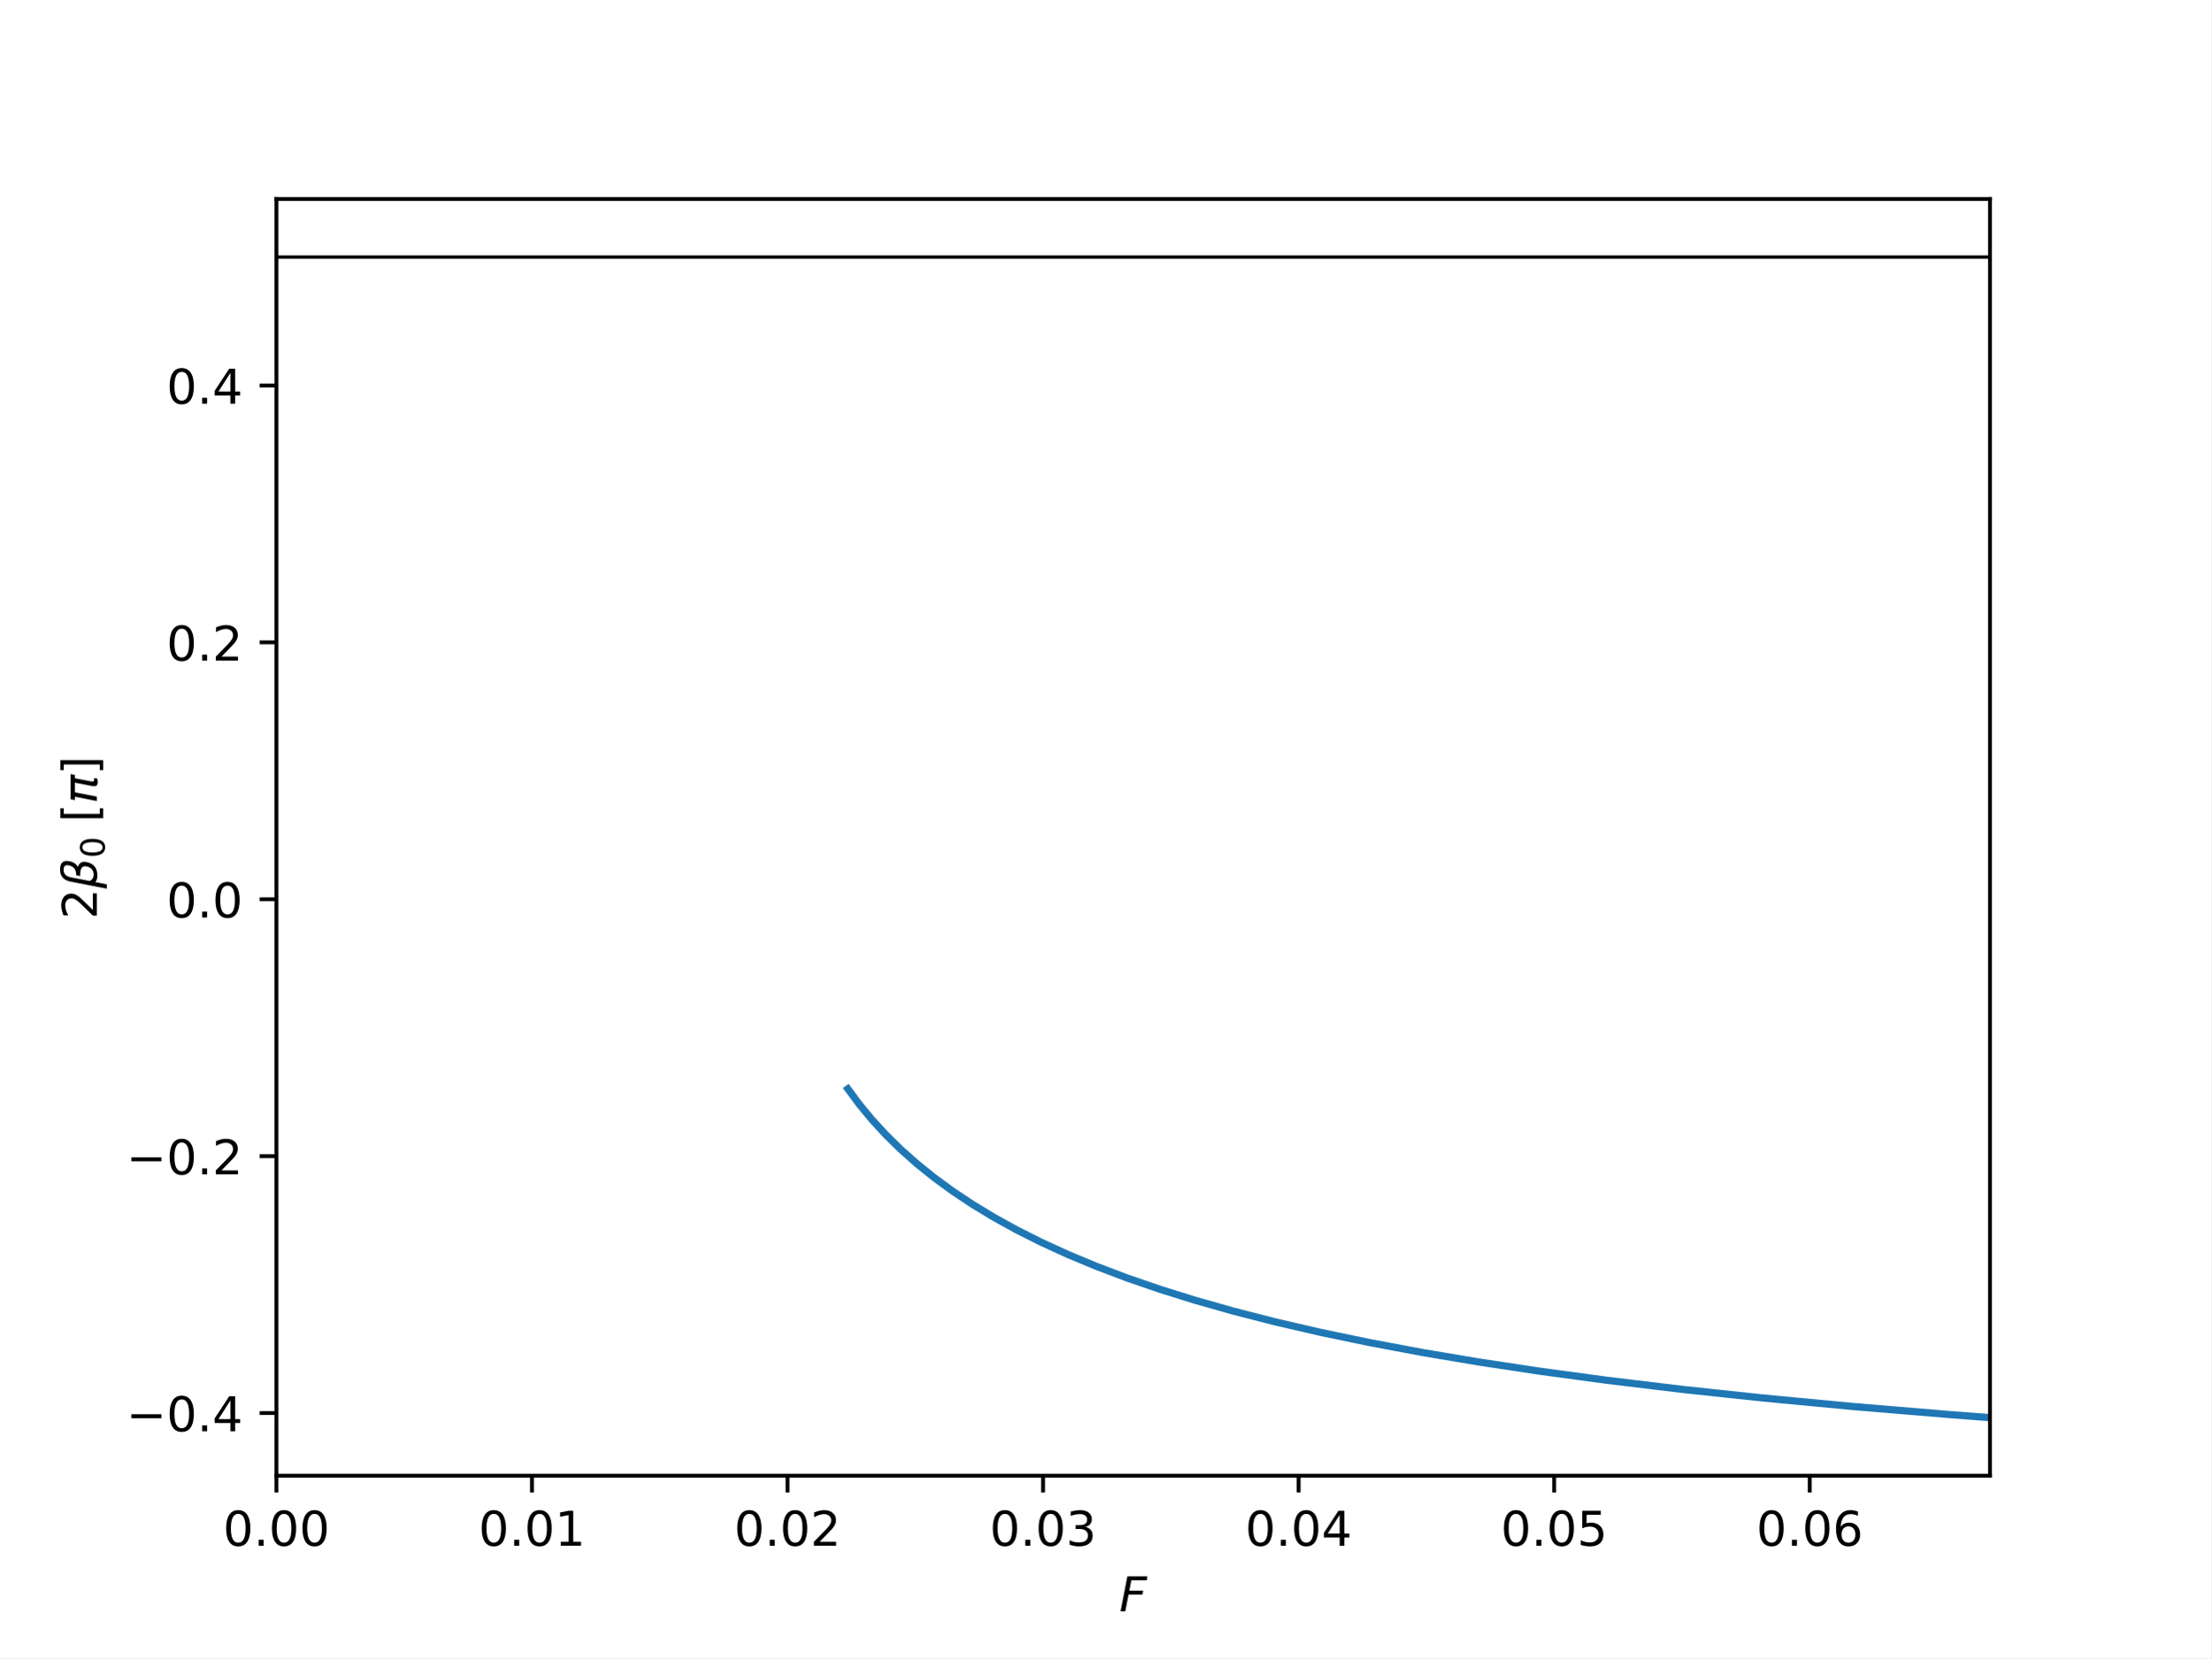
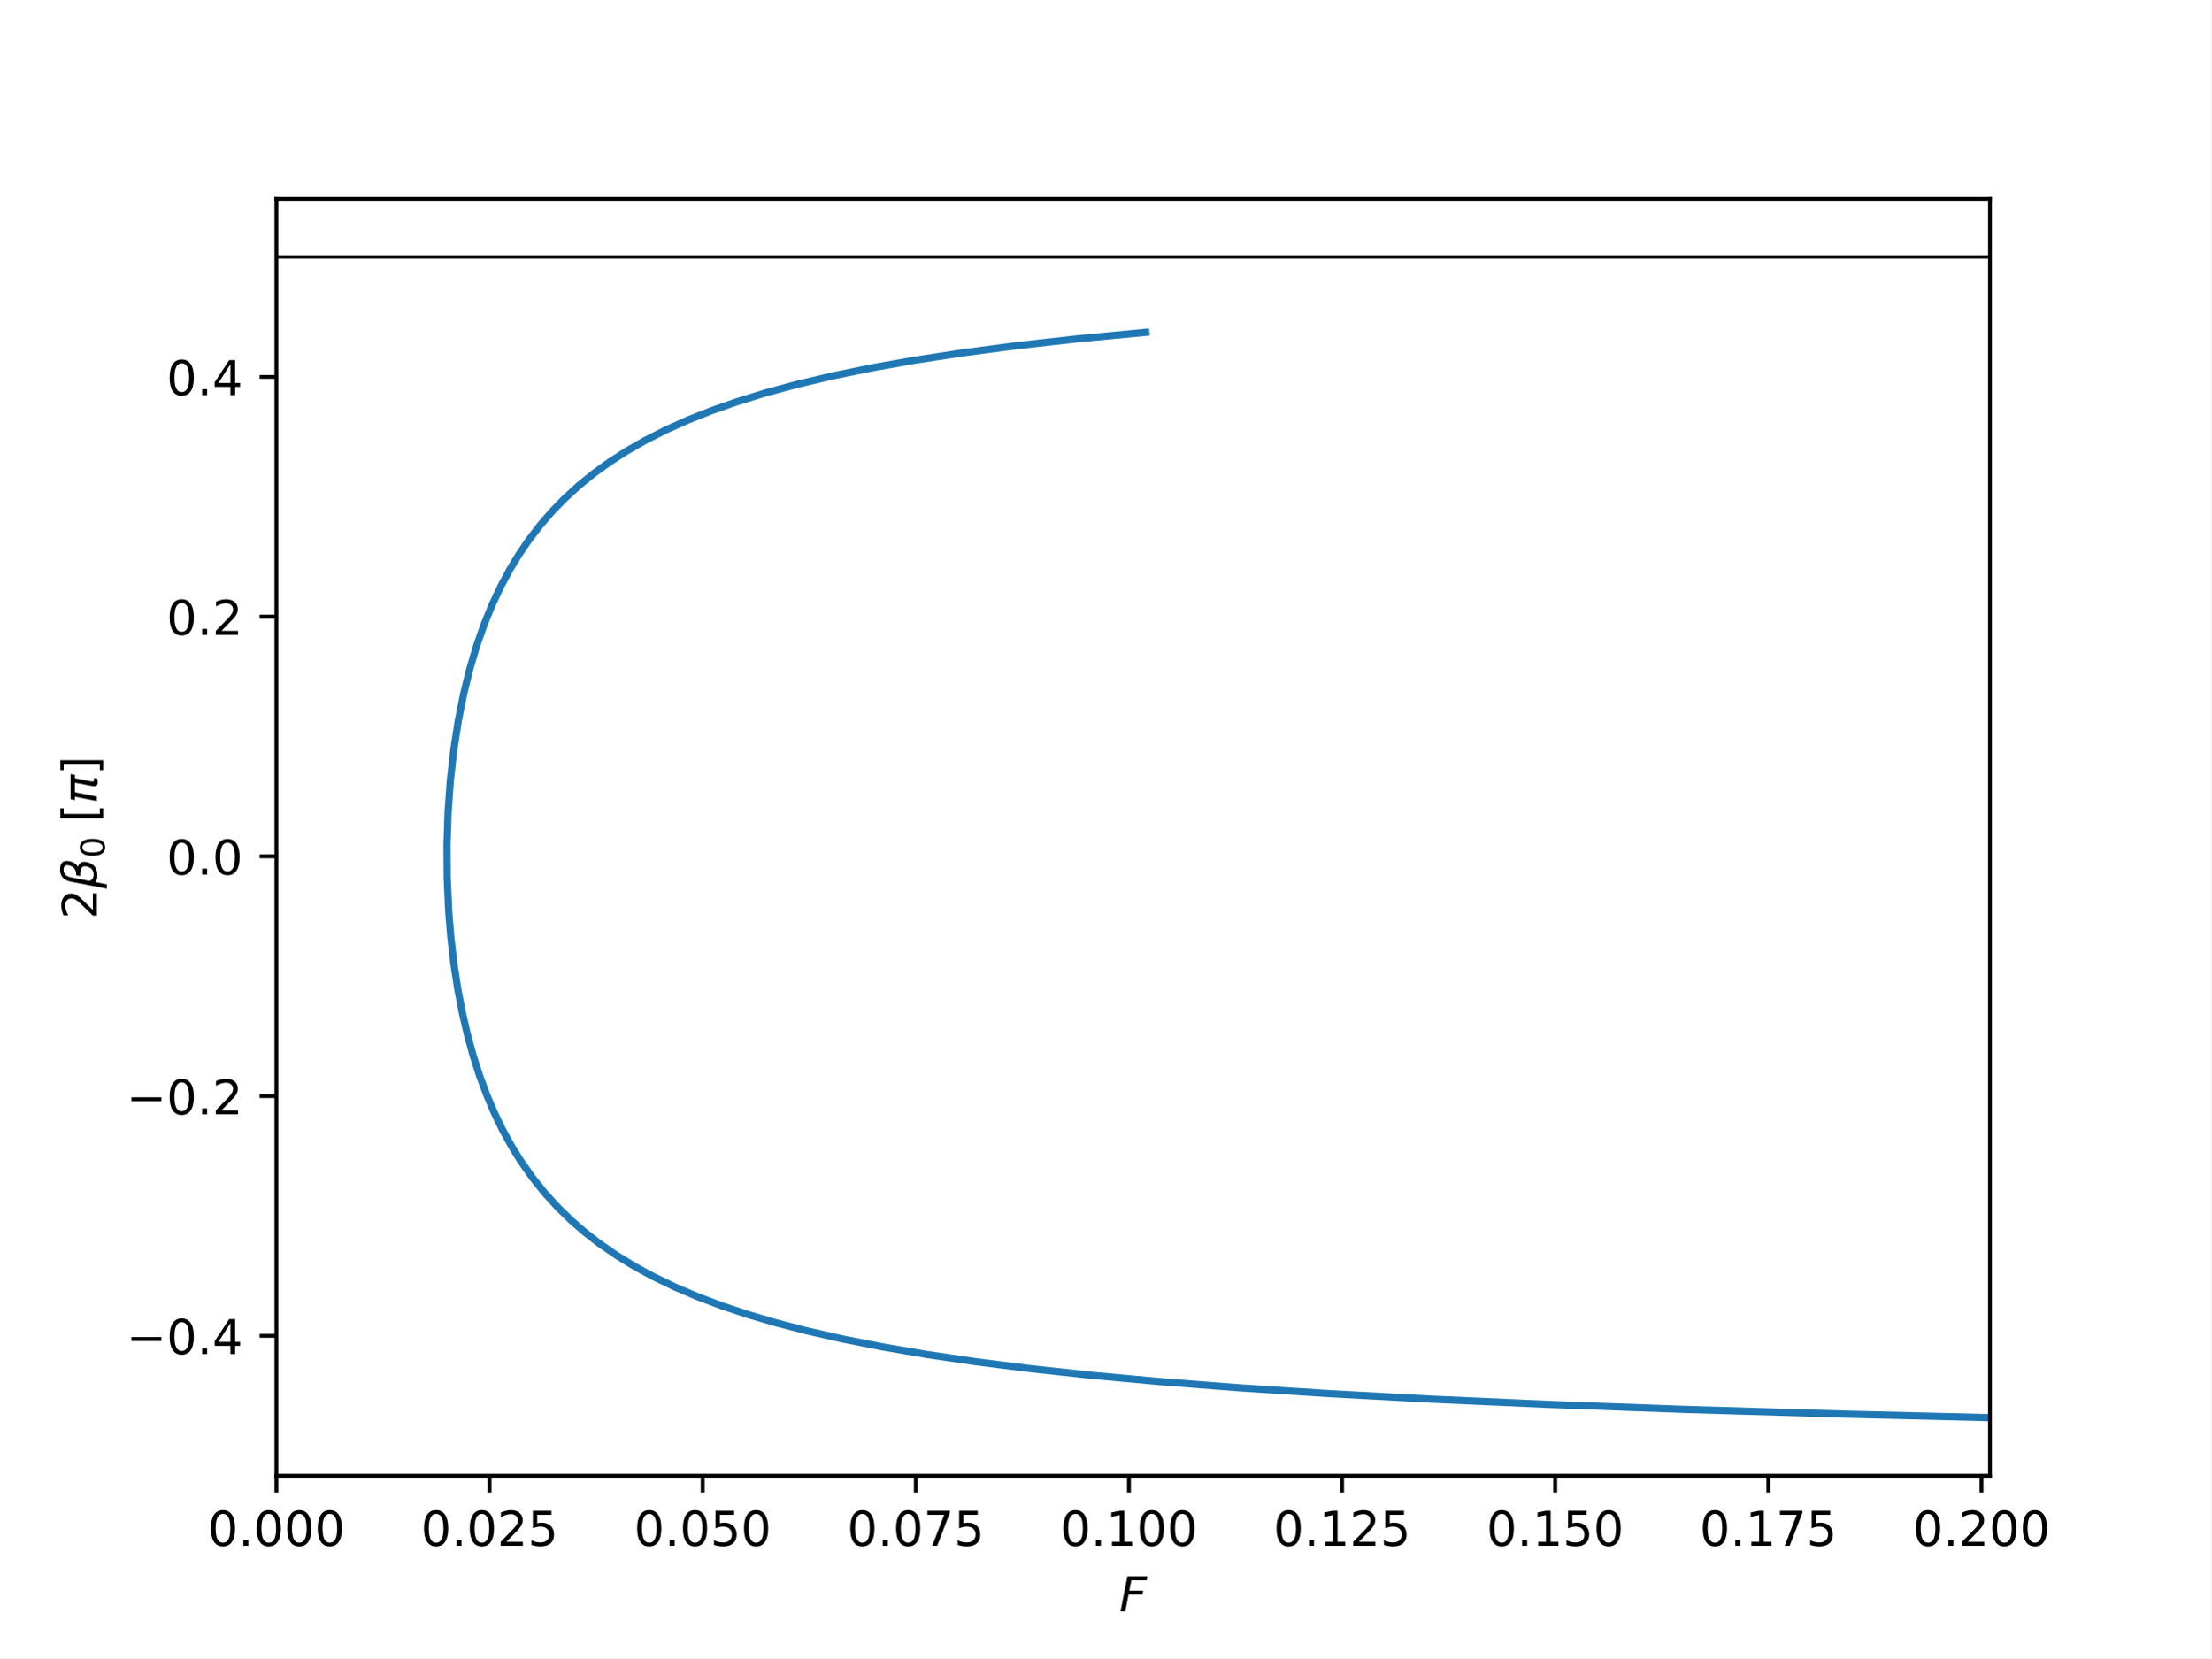
<svg xmlns="http://www.w3.org/2000/svg" xmlns:xlink="http://www.w3.org/1999/xlink" width="460.8pt" height="345.6pt" viewBox="0 0 460.8 345.6" version="1.1">
  <defs>
    <style type="text/css">*{stroke-linejoin: round; stroke-linecap: butt}</style>
  </defs>
  <g id="figure_1">
    <g id="patch_1">
      <path d="M 0 345.6  L 460.8 345.6  L 460.8 0  L 0 0  z " style="fill: #ffffff" />
    </g>
    <g id="axes_1">
      <g id="patch_2">
        <path d="M 57.6 307.584  L 414.72 307.584  L 414.72 41.472  L 57.6 41.472  z " style="fill: #ffffff" />
      </g>
      <g id="matplotlib.axis_1">
        <g id="xtick_1">
          <g id="line2d_1">
            <defs>
-               <path id="m173c11c43f" d="M 0 0  L 0 3.5  " style="stroke: #000000; stroke-width: 0.8" />
+               <path id="mcbd6d05b0b" d="M 0 0  L 0 3.5  " style="stroke: #000000; stroke-width: 0.8" />
            </defs>
            <g>
-               <use xlink:href="#m173c11c43f" x="57.6" y="307.584" style="stroke: #000000; stroke-width: 0.8" />
+               <use xlink:href="#mcbd6d05b0b" x="57.6" y="307.584" style="stroke: #000000; stroke-width: 0.8" />
            </g>
          </g>
          <g id="text_1">
-             <g transform="translate(46.46719 322.1824) scale(0.1 -0.1)">
+             <g transform="translate(43.28594 322.1824) scale(0.1 -0.1)">
              <defs>
                <path id="DejaVuSans-30" d="M 2034 4250  Q 1547 4250 1301 3770  Q 1056 3291 1056 2328  Q 1056 1369 1301 889  Q 1547 409 2034 409  Q 2525 409 2770 889  Q 3016 1369 3016 2328  Q 3016 3291 2770 3770  Q 2525 4250 2034 4250  z M 2034 4750  Q 2819 4750 3233 4129  Q 3647 3509 3647 2328  Q 3647 1150 3233 529  Q 2819 -91 2034 -91  Q 1250 -91 836 529  Q 422 1150 422 2328  Q 422 3509 836 4129  Q 1250 4750 2034 4750  z " transform="scale(0.015625)" />
                <path id="DejaVuSans-2e" d="M 684 794  L 1344 794  L 1344 0  L 684 0  L 684 794  z " transform="scale(0.015625)" />
              </defs>
              <use xlink:href="#DejaVuSans-30" />
              <use xlink:href="#DejaVuSans-2e" transform="translate(63.62305 0)" />
              <use xlink:href="#DejaVuSans-30" transform="translate(95.41016 0)" />
              <use xlink:href="#DejaVuSans-30" transform="translate(159.0332 0)" />
+               <use xlink:href="#DejaVuSans-30" transform="translate(222.6562 0)" />
            </g>
          </g>
        </g>
        <g id="xtick_2">
          <g id="line2d_2">
            <g>
-               <use xlink:href="#m173c11c43f" x="110.86" y="307.584" style="stroke: #000000; stroke-width: 0.8" />
+               <use xlink:href="#mcbd6d05b0b" x="102.018" y="307.584" style="stroke: #000000; stroke-width: 0.8" />
            </g>
          </g>
          <g id="text_2">
-             <g transform="translate(99.72717 322.1824) scale(0.1 -0.1)">
-               <defs>
-                 <path id="DejaVuSans-31" d="M 794 531  L 1825 531  L 1825 4091  L 703 3866  L 703 4441  L 1819 4666  L 2450 4666  L 2450 531  L 3481 531  L 3481 0  L 794 0  L 794 531  z " transform="scale(0.015625)" />
-               </defs>
-               <use xlink:href="#DejaVuSans-30" />
-               <use xlink:href="#DejaVuSans-2e" transform="translate(63.62305 0)" />
-               <use xlink:href="#DejaVuSans-30" transform="translate(95.41016 0)" />
-               <use xlink:href="#DejaVuSans-31" transform="translate(159.0332 0)" />
+             <g transform="translate(87.7044 322.1824) scale(0.1 -0.1)">
+               <defs>
+                 <path id="DejaVuSans-32" d="M 1228 531  L 3431 531  L 3431 0  L 469 0  L 469 531  Q 828 903 1448 1529  Q 2069 2156 2228 2338  Q 2531 2678 2651 2914  Q 2772 3150 2772 3378  Q 2772 3750 2511 3984  Q 2250 4219 1831 4219  Q 1534 4219 1204 4116  Q 875 4013 500 3803  L 500 4441  Q 881 4594 1212 4672  Q 1544 4750 1819 4750  Q 2544 4750 2975 4387  Q 3406 4025 3406 3419  Q 3406 3131 3298 2873  Q 3191 2616 2906 2266  Q 2828 2175 2409 1742  Q 1991 1309 1228 531  z " transform="scale(0.015625)" />
+                 <path id="DejaVuSans-35" d="M 691 4666  L 3169 4666  L 3169 4134  L 1269 4134  L 1269 2991  Q 1406 3038 1543 3061  Q 1681 3084 1819 3084  Q 2600 3084 3056 2656  Q 3513 2228 3513 1497  Q 3513 744 3044 326  Q 2575 -91 1722 -91  Q 1428 -91 1123 -41  Q 819 9 494 109  L 494 744  Q 775 591 1075 516  Q 1375 441 1709 441  Q 2250 441 2565 725  Q 2881 1009 2881 1497  Q 2881 1984 2565 2268  Q 2250 2553 1709 2553  Q 1456 2553 1204 2497  Q 953 2441 691 2322  L 691 4666  z " transform="scale(0.015625)" />
+               </defs>
+               <use xlink:href="#DejaVuSans-30" />
+               <use xlink:href="#DejaVuSans-2e" transform="translate(63.62305 0)" />
+               <use xlink:href="#DejaVuSans-30" transform="translate(95.41016 0)" />
+               <use xlink:href="#DejaVuSans-32" transform="translate(159.0332 0)" />
+               <use xlink:href="#DejaVuSans-35" transform="translate(222.6562 0)" />
            </g>
          </g>
        </g>
        <g id="xtick_3">
          <g id="line2d_3">
            <g>
-               <use xlink:href="#m173c11c43f" x="164.12" y="307.584" style="stroke: #000000; stroke-width: 0.8" />
+               <use xlink:href="#mcbd6d05b0b" x="146.437" y="307.584" style="stroke: #000000; stroke-width: 0.8" />
            </g>
          </g>
          <g id="text_3">
-             <g transform="translate(152.9872 322.1824) scale(0.1 -0.1)">
-               <defs>
-                 <path id="DejaVuSans-32" d="M 1228 531  L 3431 531  L 3431 0  L 469 0  L 469 531  Q 828 903 1448 1529  Q 2069 2156 2228 2338  Q 2531 2678 2651 2914  Q 2772 3150 2772 3378  Q 2772 3750 2511 3984  Q 2250 4219 1831 4219  Q 1534 4219 1204 4116  Q 875 4013 500 3803  L 500 4441  Q 881 4594 1212 4672  Q 1544 4750 1819 4750  Q 2544 4750 2975 4387  Q 3406 4025 3406 3419  Q 3406 3131 3298 2873  Q 3191 2616 2906 2266  Q 2828 2175 2409 1742  Q 1991 1309 1228 531  z " transform="scale(0.015625)" />
-               </defs>
-               <use xlink:href="#DejaVuSans-30" />
-               <use xlink:href="#DejaVuSans-2e" transform="translate(63.62305 0)" />
-               <use xlink:href="#DejaVuSans-30" transform="translate(95.41016 0)" />
-               <use xlink:href="#DejaVuSans-32" transform="translate(159.0332 0)" />
+             <g transform="translate(132.1229 322.1824) scale(0.1 -0.1)">
+               <use xlink:href="#DejaVuSans-30" />
+               <use xlink:href="#DejaVuSans-2e" transform="translate(63.62305 0)" />
+               <use xlink:href="#DejaVuSans-30" transform="translate(95.41016 0)" />
+               <use xlink:href="#DejaVuSans-35" transform="translate(159.0332 0)" />
+               <use xlink:href="#DejaVuSans-30" transform="translate(222.6562 0)" />
            </g>
          </g>
        </g>
        <g id="xtick_4">
          <g id="line2d_4">
            <g>
-               <use xlink:href="#m173c11c43f" x="217.38" y="307.584" style="stroke: #000000; stroke-width: 0.8" />
+               <use xlink:href="#mcbd6d05b0b" x="190.855" y="307.584" style="stroke: #000000; stroke-width: 0.8" />
            </g>
          </g>
          <g id="text_4">
-             <g transform="translate(206.2471 322.1824) scale(0.1 -0.1)">
-               <defs>
-                 <path id="DejaVuSans-33" d="M 2597 2516  Q 3050 2419 3304 2112  Q 3559 1806 3559 1356  Q 3559 666 3084 287  Q 2609 -91 1734 -91  Q 1441 -91 1130 -33  Q 819 25 488 141  L 488 750  Q 750 597 1062 519  Q 1375 441 1716 441  Q 2309 441 2620 675  Q 2931 909 2931 1356  Q 2931 1769 2642 2001  Q 2353 2234 1838 2234  L 1294 2234  L 1294 2753  L 1863 2753  Q 2328 2753 2575 2939  Q 2822 3125 2822 3475  Q 2822 3834 2567 4026  Q 2313 4219 1838 4219  Q 1578 4219 1281 4162  Q 984 4106 628 3988  L 628 4550  Q 988 4650 1302 4700  Q 1616 4750 1894 4750  Q 2613 4750 3031 4423  Q 3450 4097 3450 3541  Q 3450 3153 3228 2886  Q 3006 2619 2597 2516  z " transform="scale(0.015625)" />
-               </defs>
-               <use xlink:href="#DejaVuSans-30" />
-               <use xlink:href="#DejaVuSans-2e" transform="translate(63.62305 0)" />
-               <use xlink:href="#DejaVuSans-30" transform="translate(95.41016 0)" />
-               <use xlink:href="#DejaVuSans-33" transform="translate(159.0332 0)" />
+             <g transform="translate(176.5413 322.1824) scale(0.1 -0.1)">
+               <defs>
+                 <path id="DejaVuSans-37" d="M 525 4666  L 3525 4666  L 3525 4397  L 1831 0  L 1172 0  L 2766 4134  L 525 4134  L 525 4666  z " transform="scale(0.015625)" />
+               </defs>
+               <use xlink:href="#DejaVuSans-30" />
+               <use xlink:href="#DejaVuSans-2e" transform="translate(63.62305 0)" />
+               <use xlink:href="#DejaVuSans-30" transform="translate(95.41016 0)" />
+               <use xlink:href="#DejaVuSans-37" transform="translate(159.0332 0)" />
+               <use xlink:href="#DejaVuSans-35" transform="translate(222.6562 0)" />
            </g>
          </g>
        </g>
        <g id="xtick_5">
          <g id="line2d_5">
            <g>
-               <use xlink:href="#m173c11c43f" x="270.64" y="307.584" style="stroke: #000000; stroke-width: 0.8" />
+               <use xlink:href="#mcbd6d05b0b" x="235.274" y="307.584" style="stroke: #000000; stroke-width: 0.8" />
            </g>
          </g>
          <g id="text_5">
-             <g transform="translate(259.5071 322.1824) scale(0.1 -0.1)">
-               <defs>
-                 <path id="DejaVuSans-34" d="M 2419 4116  L 825 1625  L 2419 1625  L 2419 4116  z M 2253 4666  L 3047 4666  L 3047 1625  L 3713 1625  L 3713 1100  L 3047 1100  L 3047 0  L 2419 0  L 2419 1100  L 313 1100  L 313 1709  L 2253 4666  z " transform="scale(0.015625)" />
-               </defs>
-               <use xlink:href="#DejaVuSans-30" />
-               <use xlink:href="#DejaVuSans-2e" transform="translate(63.62305 0)" />
-               <use xlink:href="#DejaVuSans-30" transform="translate(95.41016 0)" />
-               <use xlink:href="#DejaVuSans-34" transform="translate(159.0332 0)" />
+             <g transform="translate(220.9598 322.1824) scale(0.1 -0.1)">
+               <defs>
+                 <path id="DejaVuSans-31" d="M 794 531  L 1825 531  L 1825 4091  L 703 3866  L 703 4441  L 1819 4666  L 2450 4666  L 2450 531  L 3481 531  L 3481 0  L 794 0  L 794 531  z " transform="scale(0.015625)" />
+               </defs>
+               <use xlink:href="#DejaVuSans-30" />
+               <use xlink:href="#DejaVuSans-2e" transform="translate(63.62305 0)" />
+               <use xlink:href="#DejaVuSans-31" transform="translate(95.41016 0)" />
+               <use xlink:href="#DejaVuSans-30" transform="translate(159.0332 0)" />
+               <use xlink:href="#DejaVuSans-30" transform="translate(222.6562 0)" />
            </g>
          </g>
        </g>
        <g id="xtick_6">
          <g id="line2d_6">
            <g>
-               <use xlink:href="#m173c11c43f" x="323.9" y="307.584" style="stroke: #000000; stroke-width: 0.8" />
+               <use xlink:href="#mcbd6d05b0b" x="279.692" y="307.584" style="stroke: #000000; stroke-width: 0.8" />
            </g>
          </g>
          <g id="text_6">
-             <g transform="translate(312.7671 322.1824) scale(0.1 -0.1)">
-               <defs>
-                 <path id="DejaVuSans-35" d="M 691 4666  L 3169 4666  L 3169 4134  L 1269 4134  L 1269 2991  Q 1406 3038 1543 3061  Q 1681 3084 1819 3084  Q 2600 3084 3056 2656  Q 3513 2228 3513 1497  Q 3513 744 3044 326  Q 2575 -91 1722 -91  Q 1428 -91 1123 -41  Q 819 9 494 109  L 494 744  Q 775 591 1075 516  Q 1375 441 1709 441  Q 2250 441 2565 725  Q 2881 1009 2881 1497  Q 2881 1984 2565 2268  Q 2250 2553 1709 2553  Q 1456 2553 1204 2497  Q 953 2441 691 2322  L 691 4666  z " transform="scale(0.015625)" />
-               </defs>
-               <use xlink:href="#DejaVuSans-30" />
-               <use xlink:href="#DejaVuSans-2e" transform="translate(63.62305 0)" />
-               <use xlink:href="#DejaVuSans-30" transform="translate(95.41016 0)" />
-               <use xlink:href="#DejaVuSans-35" transform="translate(159.0332 0)" />
+             <g transform="translate(265.3782 322.1824) scale(0.1 -0.1)">
+               <use xlink:href="#DejaVuSans-30" />
+               <use xlink:href="#DejaVuSans-2e" transform="translate(63.62305 0)" />
+               <use xlink:href="#DejaVuSans-31" transform="translate(95.41016 0)" />
+               <use xlink:href="#DejaVuSans-32" transform="translate(159.0332 0)" />
+               <use xlink:href="#DejaVuSans-35" transform="translate(222.6562 0)" />
            </g>
          </g>
        </g>
        <g id="xtick_7">
          <g id="line2d_7">
            <g>
-               <use xlink:href="#m173c11c43f" x="377.16" y="307.584" style="stroke: #000000; stroke-width: 0.8" />
+               <use xlink:href="#mcbd6d05b0b" x="324.111" y="307.584" style="stroke: #000000; stroke-width: 0.8" />
            </g>
          </g>
          <g id="text_7">
-             <g transform="translate(366.0271 322.1824) scale(0.1 -0.1)">
-               <defs>
-                 <path id="DejaVuSans-36" d="M 2113 2584  Q 1688 2584 1439 2293  Q 1191 2003 1191 1497  Q 1191 994 1439 701  Q 1688 409 2113 409  Q 2538 409 2786 701  Q 3034 994 3034 1497  Q 3034 2003 2786 2293  Q 2538 2584 2113 2584  z M 3366 4563  L 3366 3988  Q 3128 4100 2886 4159  Q 2644 4219 2406 4219  Q 1781 4219 1451 3797  Q 1122 3375 1075 2522  Q 1259 2794 1537 2939  Q 1816 3084 2150 3084  Q 2853 3084 3261 2657  Q 3669 2231 3669 1497  Q 3669 778 3244 343  Q 2819 -91 2113 -91  Q 1303 -91 875 529  Q 447 1150 447 2328  Q 447 3434 972 4092  Q 1497 4750 2381 4750  Q 2619 4750 2861 4703  Q 3103 4656 3366 4563  z " transform="scale(0.015625)" />
-               </defs>
-               <use xlink:href="#DejaVuSans-30" />
-               <use xlink:href="#DejaVuSans-2e" transform="translate(63.62305 0)" />
-               <use xlink:href="#DejaVuSans-30" transform="translate(95.41016 0)" />
-               <use xlink:href="#DejaVuSans-36" transform="translate(159.0332 0)" />
-             </g>
-           </g>
-         </g>
-         <g id="text_8">
+             <g transform="translate(309.7967 322.1824) scale(0.1 -0.1)">
+               <use xlink:href="#DejaVuSans-30" />
+               <use xlink:href="#DejaVuSans-2e" transform="translate(63.62305 0)" />
+               <use xlink:href="#DejaVuSans-31" transform="translate(95.41016 0)" />
+               <use xlink:href="#DejaVuSans-35" transform="translate(159.0332 0)" />
+               <use xlink:href="#DejaVuSans-30" transform="translate(222.6562 0)" />
+             </g>
+           </g>
+         </g>
+         <g id="xtick_8">
+           <g id="line2d_8">
+             <g>
+               <use xlink:href="#mcbd6d05b0b" x="368.529" y="307.584" style="stroke: #000000; stroke-width: 0.8" />
+             </g>
+           </g>
+           <g id="text_8">
+             <g transform="translate(354.2152 322.1824) scale(0.1 -0.1)">
+               <use xlink:href="#DejaVuSans-30" />
+               <use xlink:href="#DejaVuSans-2e" transform="translate(63.62305 0)" />
+               <use xlink:href="#DejaVuSans-31" transform="translate(95.41016 0)" />
+               <use xlink:href="#DejaVuSans-37" transform="translate(159.0332 0)" />
+               <use xlink:href="#DejaVuSans-35" transform="translate(222.6562 0)" />
+             </g>
+           </g>
+         </g>
+         <g id="xtick_9">
+           <g id="line2d_9">
+             <g>
+               <use xlink:href="#mcbd6d05b0b" x="412.948" y="307.584" style="stroke: #000000; stroke-width: 0.8" />
+             </g>
+           </g>
+           <g id="text_9">
+             <g transform="translate(398.6336 322.1824) scale(0.1 -0.1)">
+               <use xlink:href="#DejaVuSans-30" />
+               <use xlink:href="#DejaVuSans-2e" transform="translate(63.62305 0)" />
+               <use xlink:href="#DejaVuSans-32" transform="translate(95.41016 0)" />
+               <use xlink:href="#DejaVuSans-30" transform="translate(159.0332 0)" />
+               <use xlink:href="#DejaVuSans-30" transform="translate(222.6562 0)" />
+             </g>
+           </g>
+         </g>
+         <g id="text_10">
          <g transform="translate(233.26 335.8606) scale(0.1 -0.1)">
            <defs>
              <path id="DejaVuSans-Oblique-46" d="M 1081 4666  L 3756 4666  L 3653 4134  L 1606 4134  L 1338 2759  L 3188 2759  L 3084 2228  L 1234 2228  L 800 0  L 172 0  L 1081 4666  z " transform="scale(0.015625)" />
            </defs>
            <use xlink:href="#DejaVuSans-Oblique-46" transform="translate(0 0.09375)" />
          </g>
        </g>
      </g>
      <g id="matplotlib.axis_2">
        <g id="ytick_1">
-           <g id="line2d_8">
+           <g id="line2d_10">
            <defs>
-               <path id="mceabe6599e" d="M 0 0  L -3.5 0  " style="stroke: #000000; stroke-width: 0.8" />
+               <path id="macce4e6aa5" d="M 0 0  L -3.5 0  " style="stroke: #000000; stroke-width: 0.8" />
            </defs>
            <g>
-               <use xlink:href="#mceabe6599e" x="57.6" y="294.527" style="stroke: #000000; stroke-width: 0.8" />
-             </g>
-           </g>
-           <g id="text_9">
-             <g transform="translate(26.31719 298.3264) scale(0.1 -0.1)">
+               <use xlink:href="#macce4e6aa5" x="57.6" y="278.43" style="stroke: #000000; stroke-width: 0.8" />
+             </g>
+           </g>
+           <g id="text_11">
+             <g transform="translate(26.31719 282.2291) scale(0.1 -0.1)">
              <defs>
                <path id="DejaVuSans-2212" d="M 678 2272  L 4684 2272  L 4684 1741  L 678 1741  L 678 2272  z " transform="scale(0.015625)" />
+                 <path id="DejaVuSans-34" d="M 2419 4116  L 825 1625  L 2419 1625  L 2419 4116  z M 2253 4666  L 3047 4666  L 3047 1625  L 3713 1625  L 3713 1100  L 3047 1100  L 3047 0  L 2419 0  L 2419 1100  L 313 1100  L 313 1709  L 2253 4666  z " transform="scale(0.015625)" />
              </defs>
              <use xlink:href="#DejaVuSans-2212" />
              <use xlink:href="#DejaVuSans-30" transform="translate(83.78906 0)" />
              <use xlink:href="#DejaVuSans-2e" transform="translate(147.4121 0)" />
              <use xlink:href="#DejaVuSans-34" transform="translate(179.1992 0)" />
            </g>
          </g>
        </g>
        <g id="ytick_2">
-           <g id="line2d_9">
-             <g>
-               <use xlink:href="#mceabe6599e" x="57.6" y="240.981" style="stroke: #000000; stroke-width: 0.8" />
-             </g>
-           </g>
-           <g id="text_10">
-             <g transform="translate(26.31719 244.7799) scale(0.1 -0.1)">
+           <g id="line2d_11">
+             <g>
+               <use xlink:href="#macce4e6aa5" x="57.6" y="228.461" style="stroke: #000000; stroke-width: 0.8" />
+             </g>
+           </g>
+           <g id="text_12">
+             <g transform="translate(26.31719 232.2598) scale(0.1 -0.1)">
              <use xlink:href="#DejaVuSans-2212" />
              <use xlink:href="#DejaVuSans-30" transform="translate(83.78906 0)" />
              <use xlink:href="#DejaVuSans-2e" transform="translate(147.4121 0)" />
              <use xlink:href="#DejaVuSans-32" transform="translate(179.1992 0)" />
            </g>
          </g>
        </g>
        <g id="ytick_3">
-           <g id="line2d_10">
-             <g>
-               <use xlink:href="#mceabe6599e" x="57.6" y="187.434" style="stroke: #000000; stroke-width: 0.8" />
-             </g>
-           </g>
-           <g id="text_11">
-             <g transform="translate(34.69687 191.2334) scale(0.1 -0.1)">
+           <g id="line2d_12">
+             <g>
+               <use xlink:href="#macce4e6aa5" x="57.6" y="178.491" style="stroke: #000000; stroke-width: 0.8" />
+             </g>
+           </g>
+           <g id="text_13">
+             <g transform="translate(34.69687 182.2905) scale(0.1 -0.1)">
              <use xlink:href="#DejaVuSans-30" />
              <use xlink:href="#DejaVuSans-2e" transform="translate(63.62305 0)" />
              <use xlink:href="#DejaVuSans-30" transform="translate(95.41016 0)" />
            </g>
          </g>
        </g>
        <g id="ytick_4">
-           <g id="line2d_11">
-             <g>
-               <use xlink:href="#mceabe6599e" x="57.6" y="133.888" style="stroke: #000000; stroke-width: 0.8" />
-             </g>
-           </g>
-           <g id="text_12">
-             <g transform="translate(34.69687 137.6869) scale(0.1 -0.1)">
+           <g id="line2d_13">
+             <g>
+               <use xlink:href="#macce4e6aa5" x="57.6" y="128.522" style="stroke: #000000; stroke-width: 0.8" />
+             </g>
+           </g>
+           <g id="text_14">
+             <g transform="translate(34.69687 132.3212) scale(0.1 -0.1)">
              <use xlink:href="#DejaVuSans-30" />
              <use xlink:href="#DejaVuSans-2e" transform="translate(63.62305 0)" />
              <use xlink:href="#DejaVuSans-32" transform="translate(95.41016 0)" />
            </g>
          </g>
        </g>
        <g id="ytick_5">
-           <g id="line2d_12">
-             <g>
-               <use xlink:href="#mceabe6599e" x="57.6" y="80.341" style="stroke: #000000; stroke-width: 0.8" />
-             </g>
-           </g>
-           <g id="text_13">
-             <g transform="translate(34.69687 84.14046) scale(0.1 -0.1)">
+           <g id="line2d_14">
+             <g>
+               <use xlink:href="#macce4e6aa5" x="57.6" y="78.553" style="stroke: #000000; stroke-width: 0.8" />
+             </g>
+           </g>
+           <g id="text_15">
+             <g transform="translate(34.69687 82.35187) scale(0.1 -0.1)">
              <use xlink:href="#DejaVuSans-30" />
              <use xlink:href="#DejaVuSans-2e" transform="translate(63.62305 0)" />
              <use xlink:href="#DejaVuSans-34" transform="translate(95.41016 0)" />
            </g>
          </g>
        </g>
-         <g id="text_14">
+         <g id="text_16">
          <g transform="translate(20.21719 191.578) rotate(-90) scale(0.1 -0.1)">
            <defs>
              <path id="DejaVuSans-Oblique-3b2" d="M 872 216  L 572 -1331  L -6 -1331  L 928 3478  Q 1206 4903 2538 4903  Q 3888 4903 3659 3700  Q 3503 2844 2894 2531  Q 3713 2250 3553 1416  Q 3272 -69 1759 -66  Q 1097 -63 872 216  z M 1019 966  Q 1259 422 1875 425  Q 2775 425 2966 1406  Q 3138 2288 1675 2219  L 1778 2750  Q 2909 2731 3106 3750  Q 3241 4438 2509 4434  Q 1691 4434 1503 3459  L 1019 966  z " transform="scale(0.015625)" />
              <path id="DejaVuSans-5b" d="M 550 4863  L 1875 4863  L 1875 4416  L 1125 4416  L 1125 -397  L 1875 -397  L 1875 -844  L 550 -844  L 550 4863  z " transform="scale(0.015625)" />
              <path id="DejaVuSans-Oblique-3c0" d="M 584 3500  L 3938 3500  L 3825 2925  L 3384 2925  L 2966 775  Q 2922 550 2981 450  Q 3038 353 3209 353  Q 3256 353 3325 363  Q 3397 369 3419 372  L 3338 -44  Q 3222 -84 3103 -103  Q 2981 -122 2866 -122  Q 2491 -122 2388 81  Q 2284 288 2391 838  L 2797 2925  L 1506 2925  L 938 0  L 350 0  L 919 2925  L 472 2925  L 584 3500  z " transform="scale(0.015625)" />
              <path id="DejaVuSans-5d" d="M 1947 4863  L 1947 -844  L 622 -844  L 622 -397  L 1369 -397  L 1369 4416  L 622 4416  L 622 4863  L 1947 4863  z " transform="scale(0.015625)" />
            </defs>
            <use xlink:href="#DejaVuSans-32" transform="translate(0 0.390625)" />
            <use xlink:href="#DejaVuSans-Oblique-3b2" transform="translate(63.62305 0.390625)" />
            <use xlink:href="#DejaVuSans-30" transform="translate(127.4414 -16.01562) scale(0.7)" />
            <use xlink:href="#DejaVuSans-5b" transform="translate(201.7711 0.390625)" />
            <use xlink:href="#DejaVuSans-Oblique-3c0" transform="translate(240.7847 0.390625)" />
            <use xlink:href="#DejaVuSans-5d" transform="translate(300.9898 0.390625)" />
          </g>
        </g>
      </g>
-       <g id="line2d_13">
-         <path d="M 57.6 53.568  L 414.72 53.568  " clip-path="url(#pd1388f5d11)" style="fill: none; stroke: #000000; stroke-width: 0.7; stroke-linecap: square" />
-       </g>
-       <g id="line2d_14">
-         <path d="M 176.693 226.947  L 179.095 230.194  L 181.751 233.408  L 184.61 236.518  L 187.724 239.575  L 191.069 242.546  L 194.618 245.406  L 198.537 248.276  L 202.649 251.014  L 207.047 253.683  L 211.888 256.358  L 216.979 258.92  L 222.503 261.451  L 228.467 263.938  L 234.878 266.368  L 241.74 268.731  L 249.058 271.019  L 257.141 273.31  L 265.717 275.51  L 275.133 277.691  L 285.443 279.842  L 296.32 281.883  L 308.164 283.88  L 321.033 285.825  L 334.984 287.711  L 350.543 289.585  L 367.346 291.382  L 385.969 293.146  L 406.548 294.864  L 414.72 295.488  L 414.72 295.488  " clip-path="url(#pd1388f5d11)" style="fill: none; stroke: #1f77b4; stroke-width: 1.5; stroke-linecap: square" />
+       <g id="line2d_15">
+         <path d="M 57.6 53.568  L 414.72 53.568  " clip-path="url(#pac5c36ce80)" style="fill: none; stroke: #000000; stroke-width: 0.7; stroke-linecap: square" />
+       </g>
+       <g id="line2d_16">
+         <path d="M 238.792 69.267  L 224.559 70.625  L 211.9 72.049  L 200.537 73.549  L 190.432 75.106  L 181.605 76.682  L 173.545 78.341  L 166.149 80.092  L 159.594 81.869  L 153.62 83.717  L 148.31 85.58  L 143.313 87.565  L 138.663 89.656  L 134.39 91.829  L 130.52 94.049  L 127.07 96.271  L 123.622 98.767  L 120.617 101.213  L 117.636 103.942  L 115.11 106.539  L 112.621 109.407  L 110.182 112.582  L 108.198 115.49  L 106.269 118.663  L 104.407 122.126  L 102.624 125.905  L 100.936 130.027  L 99.359 134.512  L 97.912 139.379  L 96.617 144.637  L 95.494 150.282  L 94.565 156.295  L 93.853 162.637  L 93.376 169.249  L 93.151 176.051  L 93.191 182.949  L 93.5 189.838  L 93.941 195.276  L 94.553 200.594  L 95.329 205.75  L 96.265 210.712  L 97.351 215.452  L 98.579 219.954  L 99.94 224.208  L 101.424 228.212  L 103.023 231.968  L 104.727 235.483  L 106.528 238.768  L 108.419 241.833  L 110.898 245.375  L 113.494 248.621  L 116.197 251.597  L 118.995 254.326  L 121.882 256.834  L 124.85 259.14  L 128.51 261.67  L 132.268 263.969  L 136.117 266.064  L 140.713 268.281  L 145.415 270.283  L 150.216 272.098  L 155.814 273.972  L 161.526 275.662  L 168.079 277.372  L 175.509 279.068  L 183.855 280.724  L 193.156 282.32  L 203.455 283.842  L 214.794 285.28  L 227.218 286.629  L 241.636 287.962  L 258.16 289.249  L 276.918 290.472  L 298.047 291.618  L 322.656 292.72  L 351 293.759  L 384.388 294.749  L 414.72 295.488  L 414.72 295.488  " clip-path="url(#pac5c36ce80)" style="fill: none; stroke: #1f77b4; stroke-width: 1.5; stroke-linecap: square" />
      </g>
      <g id="patch_3">
        <path d="M 57.6 307.584  L 57.6 41.472  " style="fill: none; stroke: #000000; stroke-width: 0.8; stroke-linejoin: miter; stroke-linecap: square" />
      </g>
      <g id="patch_4">
        <path d="M 414.72 307.584  L 414.72 41.472  " style="fill: none; stroke: #000000; stroke-width: 0.8; stroke-linejoin: miter; stroke-linecap: square" />
      </g>
      <g id="patch_5">
        <path d="M 57.6 307.584  L 414.72 307.584  " style="fill: none; stroke: #000000; stroke-width: 0.8; stroke-linejoin: miter; stroke-linecap: square" />
      </g>
      <g id="patch_6">
        <path d="M 57.6 41.472  L 414.72 41.472  " style="fill: none; stroke: #000000; stroke-width: 0.8; stroke-linejoin: miter; stroke-linecap: square" />
      </g>
    </g>
  </g>
  <defs>
-     <clipPath id="pd1388f5d11">
+     <clipPath id="pac5c36ce80">
      <rect x="57.6" y="41.472" width="357.12" height="266.112" />
    </clipPath>
  </defs>
</svg>
